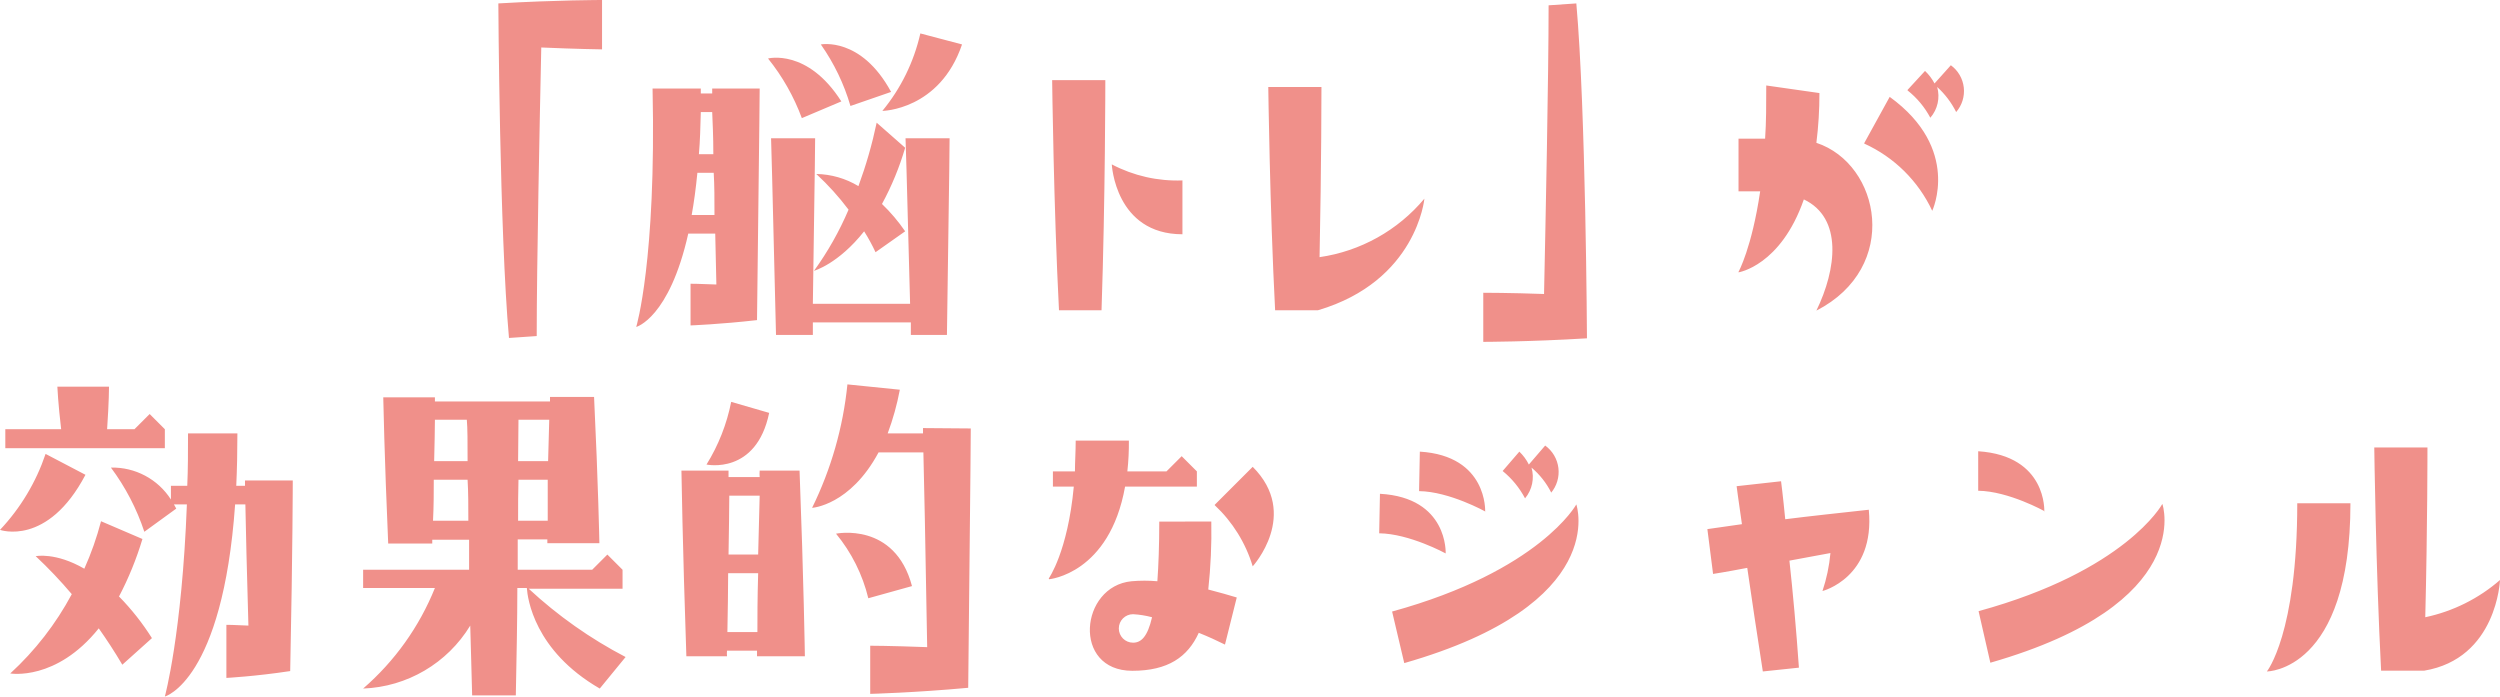
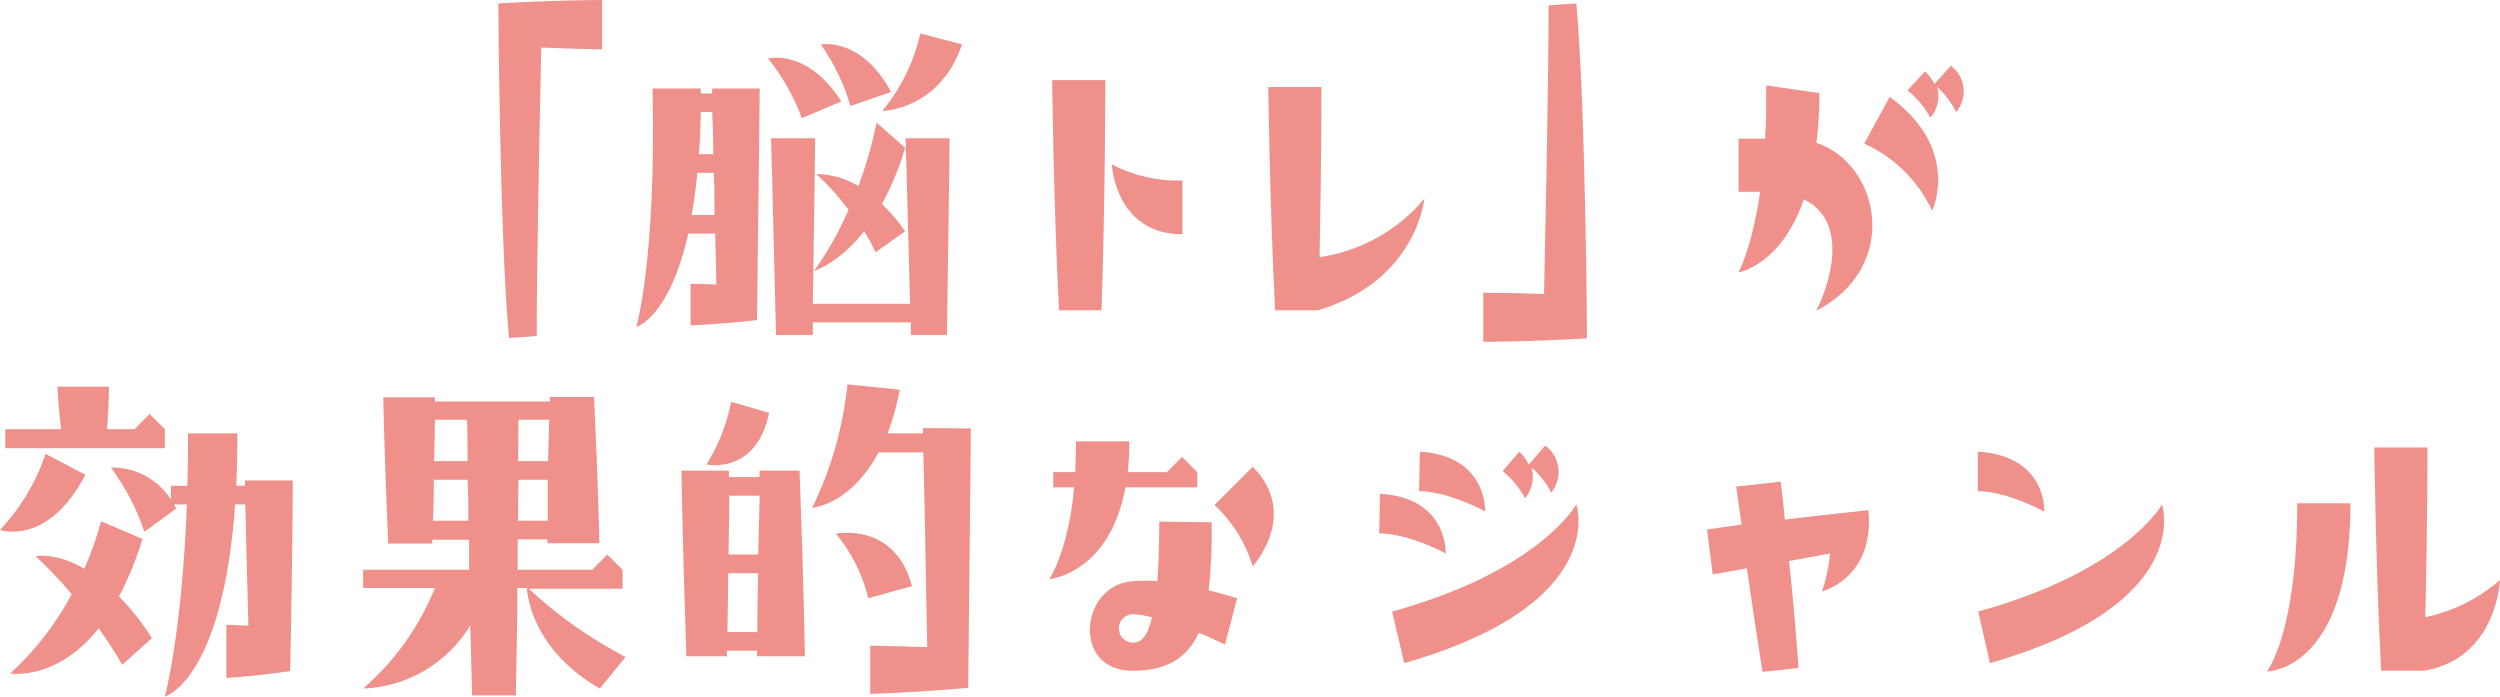
<svg xmlns="http://www.w3.org/2000/svg" id="レイヤー_1" data-name="レイヤー 1" viewBox="0 0 263.27 73.35">
  <defs>
    <style>.cls-1{fill:#f0908a;}</style>
  </defs>
-   <path class="cls-1" d="M63.4,5.2S60.56,5.16,57,5c-.16,7.48-.48,22.88-.48,30.39l-2.92.2C52.6,24.48,52.48.36,52.48.36,58.64,0,63.4,0,63.4,0ZM67,34.43s2.12-7,1.72-25.11h5.08v.52H75V9.32h5s0,1.72-.28,24.39c-3.84.44-7,.56-7,.56V29.88s.88,0,2.72.08l-.12-5.36H72.48C70.48,33.51,67,34.43,67,34.43Zm5.8-11.79h2.44c0-1.68,0-3.12-.08-4.44H73.44Q73.2,20.66,72.84,22.64Zm.76-6.4h1.56c0-2-.08-3.4-.12-4.44H73.8C73.76,13.4,73.72,14.88,73.6,16.24Zm10.88-3.8a22.35,22.35,0,0,0-3.56-6.28s4.16-1.08,7.72,4.52Zm10.88,2.12H100s0,2-.28,20.71H95.92c0-.44,0-.88,0-1.32H85.6c0,.44,0,.88,0,1.32H81.72c-.4-17-.52-20.71-.52-20.71h4.64s0,1.76-.24,17.43H95.84C95.48,17.76,95.36,14.56,95.36,14.56Zm0,1a30.08,30.08,0,0,1-2.44,5.92,18.35,18.35,0,0,1,2.44,2.88L92.2,26.56A19.53,19.53,0,0,0,91,24.36c-2.72,3.44-5.28,4.16-5.28,4.16a33.15,33.15,0,0,0,3.64-6.44,28,28,0,0,0-3.4-3.76,8.9,8.9,0,0,1,4.44,1.28,47.9,47.9,0,0,0,1.92-6.68ZM93.84,9.68l-4.28,1.48a21.92,21.92,0,0,0-3.12-6.48S90.68,3.84,93.84,9.68Zm3.08-6.16,4.39,1.16c-2.35,6.92-8.39,7-8.39,7A19.66,19.66,0,0,0,96.92,3.52ZM116,32.67h-4.48c-.56-10.79-.72-24.23-.72-24.23h5.6S116.4,20.8,116,32.67Zm8.52-8c-7.08,0-7.44-7.36-7.44-7.36A14.78,14.78,0,0,0,124.52,19ZM150,20.92s-.8,8.68-11.2,11.75h-4.52c-.56-10.79-.72-23.51-.72-23.51h5.6s0,8.24-.2,17.92A17.69,17.69,0,0,0,150,20.92Zm17.08,14.71C161,36,156.2,36,156.2,36V30.83s2.84,0,6.4.13c.16-7.48.48-22.88.48-30.4L166,.36C167,11.56,167.12,35.63,167.12,35.63Zm16-7s1.4-2.52,2.28-8.48h-2.28V14.6h2.8C186,12.88,186,11,186,9l5.6.8a41.4,41.4,0,0,1-.32,5.24c6.76,2.24,8.88,13.12,0,17.67,2.12-4.35,2.8-9.75-1.32-11.71C187.52,28,183.08,28.68,183.08,28.68Zm13.24-13.56L199,10.2c7.56,5.48,4.48,12,4.48,12A14.54,14.54,0,0,0,196.32,15.12Zm4.56-5.6,1.84-2a5,5,0,0,1,1,1.32l1.72-1.92A3.37,3.37,0,0,1,206,11.8a9,9,0,0,0-2-2.64,3.49,3.49,0,0,1-.72,3.24A9.15,9.15,0,0,0,200.88,9.52ZM0,55.8a21.84,21.84,0,0,0,4.8-8L9,50C5,57.6,0,55.8,0,55.8Zm.56-8.6v-2H6.44c-.32-2.68-.4-4.48-.4-4.48h5.44s0,1.56-.2,4.48h2.88l1.6-1.6,1.6,1.6v2Zm12,15.64A26.3,26.3,0,0,1,16,67.2L12.88,70c-.8-1.36-1.64-2.64-2.48-3.83-4.48,5.59-9.32,4.75-9.32,4.75a31.44,31.44,0,0,0,6.48-8.35,47.71,47.71,0,0,0-3.8-4s2.08-.44,5.12,1.32a31.78,31.78,0,0,0,1.76-5L15,56.76A34.25,34.25,0,0,1,12.52,62.84ZM30.83,50.6s0,6.92-.27,20.07c-3.68.56-6.72.72-6.72.72V65.8s.84,0,2.32.08c-.16-5.72-.28-10.2-.32-12.76H24.76c-1.32,18.59-7.4,20.23-7.4,20.23s1.8-6.55,2.32-20.23H18.32a4.36,4.36,0,0,1,.24.44L15.2,56a23.8,23.8,0,0,0-3.52-6.76A7.3,7.3,0,0,1,18,52.6V51.16h1.72c.08-1.76.08-3.56.08-5.52H25q0,2.94-.12,5.52h.92V50.6ZM63.16,72.51c-6.92-4-7.6-9.51-7.68-10.59h-1c0,3.36-.08,7.11-.16,11.31h-4.6c-.08-2.6-.12-5-.2-7.35a13.81,13.81,0,0,1-11.28,6.63A27.7,27.7,0,0,0,45.8,61.92H38.24V60H49.4c0-1.08,0-2.16,0-3.16H45.52v.4H40.88c-.4-9.16-.52-15.4-.52-15.4H45.8v.44H57.92V41.8h4.64c.44,9.16.56,15.4.56,15.4H57.64v-.4H54.52V60h7.84l1.6-1.6,1.6,1.6v2H55.68a46.76,46.76,0,0,0,10.2,7.19ZM49.32,54.84c0-1.6,0-3-.08-4.32H45.68c0,1.28,0,2.76-.08,4.32Zm-3.6-6.28h3.52c0-2,0-3.48-.08-4.36H45.8C45.8,45.28,45.76,46.76,45.72,48.56Zm8.84,6.28h3.12c0-1.08,0-2.52,0-4.32H54.6C54.56,51.8,54.56,53.24,54.56,54.84Zm0-6.28h3.16l.12-4.36H54.6Zm17.16,1h5v.68H80a3.88,3.88,0,0,1,0-.68h4.2c.44,11.6.56,19.55.56,19.55H79.72v-.59H76.56a2.74,2.74,0,0,0,0,.59H72.28C71.88,57.48,71.76,49.56,71.76,49.56ZM77,42.32l4,1.16c-1.36,6.56-6.6,5.44-6.6,5.44A19.78,19.78,0,0,0,77,42.32Zm-.4,24.24h3.16c0-1.48,0-3.52.08-6.2H76.68C76.68,62.2,76.64,64.24,76.6,66.56Zm.12-8.16h3.12L80,52.2H76.8C76.8,53.68,76.76,55.76,76.72,58.4Zm25.51-13.28s0,2.64-.27,27.31c-5.64.52-10.32.64-10.32.64V68s2,0,6,.15c-.2-11.47-.32-17.55-.4-20.51H92.52c-3,5.6-7,5.84-7,5.84a38.17,38.17,0,0,0,3.72-13l5.52.56a27.88,27.88,0,0,1-1.28,4.6H97.2v-.56ZM91.44,63a17,17,0,0,0-3.4-6.8s6.2-1.28,8,5.52Zm19-2.08s2-2.8,2.64-9.68h-2.2v-1.6h2.32c0-1,.08-2.08.08-3.24h5.6a27.45,27.45,0,0,1-.16,3.24h4.12l1.6-1.6,1.6,1.6v1.6h-7.56C116.84,60.44,110.48,61,110.48,61Zm17.12-6a56.42,56.42,0,0,1-.32,7.16c1.2.32,2.24.6,3,.84L129,67.88c-.8-.4-1.76-.84-2.76-1.24-1.16,2.55-3.24,4-7,4-6.36,0-5.52-8.91-.08-9.43a15.43,15.43,0,0,1,2.72,0c.12-1.68.2-3.76.2-6.28ZM121.32,65a9.85,9.85,0,0,0-2-.32,1.48,1.48,0,0,0,0,3C120.16,67.68,120.84,67.08,121.32,65Zm6.6-11.84,4-4c5,5,0,10.48,0,10.48A14.56,14.56,0,0,0,127.92,53.2ZM145.32,52c7.2.4,6.92,6.28,6.92,6.28s-3.8-2.08-7-2.12ZM166,53.12s3.64,10.48-18.12,16.71L146.6,64.4C162.16,60.12,166,53.12,166,53.12Zm-9.56.76s-3.8-2.12-7-2.16l.08-4.16C156.68,48,156.4,53.88,156.4,53.88Zm6.92-2a8.31,8.31,0,0,0-2.08-2.64,3.53,3.53,0,0,1-.68,3.24,9.26,9.26,0,0,0-2.36-2.88L160,47.56a4.93,4.93,0,0,1,1,1.36l1.72-2A3.43,3.43,0,0,1,163.32,51.92Zm16.44,3.84,3.64-.52c-.36-2.44-.56-4-.56-4l4.68-.52s.2,1.52.44,4c2.52-.32,5.52-.64,8.8-1,.68,7.16-4.88,8.56-4.88,8.56a17.5,17.5,0,0,0,.84-4l-4.32.8c.36,3.28.72,7.24,1,11.27l-3.8.4c-.56-3.63-1.16-7.55-1.64-10.91-2.28.44-3.6.64-3.6.64Zm35.52-1.88s-3.8-2.12-7-2.16l0-4.16C215.6,48,215.28,53.88,215.28,53.88Zm12.4-.76s3.59,10.48-18.12,16.71l-1.24-5.43C223.84,60.12,227.68,53.12,227.68,53.12ZM241.92,53h5.6c0,17.71-8.8,17.71-8.8,17.71S241.92,66.76,241.92,53ZM255.4,65a17.5,17.5,0,0,0,7.87-3.92s-.31,8.28-8,9.55h-4.52c-.56-10.79-.72-23.51-.72-23.51h5.6S255.64,55.4,255.4,65Z" />
+   <path class="cls-1" d="M63.4,5.2S60.56,5.16,57,5c-.16,7.48-.48,22.88-.48,30.39l-2.92.2C52.6,24.48,52.48.36,52.48.36,58.64,0,63.4,0,63.4,0Z" />
+   <path class="cls-1" d="M67,34.43s2.12-7,1.72-25.11h5.08v.52H75V9.32h5s0,1.72-.28,24.39c-3.84.44-7,.56-7,.56V29.88s.88,0,2.72.08l-.12-5.36H72.48C70.48,33.51,67,34.43,67,34.43Zm5.8-11.79h2.44c0-1.68,0-3.12-.08-4.44H73.44Q73.2,20.66,72.84,22.64Zm.76-6.4h1.56c0-2-.08-3.4-.12-4.44H73.8C73.76,13.4,73.72,14.88,73.6,16.24Zm10.88-3.8a22.35,22.35,0,0,0-3.56-6.28s4.16-1.08,7.72,4.52Zm10.88,2.12H100s0,2-.28,20.71H95.92c0-.44,0-.88,0-1.32H85.6c0,.44,0,.88,0,1.32H81.72c-.4-17-.52-20.71-.52-20.71h4.64s0,1.76-.24,17.43H95.84C95.48,17.76,95.36,14.56,95.36,14.56Zm0,1a30.08,30.08,0,0,1-2.44,5.92,18.35,18.35,0,0,1,2.44,2.88L92.2,26.56A19.53,19.53,0,0,0,91,24.36c-2.72,3.44-5.28,4.16-5.28,4.16a33.15,33.15,0,0,0,3.64-6.44,28,28,0,0,0-3.4-3.76,8.9,8.9,0,0,1,4.44,1.28,47.9,47.9,0,0,0,1.92-6.68ZM93.84,9.68l-4.28,1.48a21.92,21.92,0,0,0-3.12-6.48S90.68,3.84,93.84,9.68Zm3.08-6.16,4.39,1.16c-2.35,6.92-8.39,7-8.39,7A19.66,19.66,0,0,0,96.92,3.52Z" />
+   <path class="cls-1" d="M116,32.67h-4.48c-.56-10.79-.72-24.23-.72-24.23h5.6S116.4,20.8,116,32.67Zm8.52-8c-7.08,0-7.44-7.36-7.44-7.36A14.78,14.78,0,0,0,124.52,19Z" />
+   <path class="cls-1" d="M150,20.92s-.8,8.68-11.2,11.75h-4.52c-.56-10.79-.72-23.51-.72-23.51h5.6s0,8.24-.2,17.92A17.69,17.69,0,0,0,150,20.92Z" />
+   <path class="cls-1" d="M167.12,35.63C161,36,156.2,36,156.2,36V30.83s2.84,0,6.4.13c.16-7.48.48-22.88.48-30.4L166,.36C167,11.56,167.12,35.63,167.12,35.63Z" />
+   <path class="cls-1" d="M183.08,28.68s1.4-2.52,2.28-8.48h-2.28V14.6h2.8C186,12.88,186,11,186,9l5.6.8a41.4,41.4,0,0,1-.32,5.24c6.76,2.24,8.88,13.12,0,17.67,2.12-4.35,2.8-9.75-1.32-11.71C187.52,28,183.08,28.68,183.08,28.68Zm13.24-13.56L199,10.2c7.56,5.48,4.48,12,4.48,12A14.54,14.54,0,0,0,196.32,15.12Zm4.56-5.6,1.84-2a5,5,0,0,1,1,1.32l1.72-1.92A3.37,3.37,0,0,1,206,11.8a9,9,0,0,0-2-2.64,3.49,3.49,0,0,1-.72,3.24A9.15,9.15,0,0,0,200.88,9.52Z" />
+   <path class="cls-1" d="M0,55.8a21.84,21.84,0,0,0,4.8-8L9,50C5,57.6,0,55.8,0,55.8Zm.56-8.6v-2H6.44c-.32-2.68-.4-4.48-.4-4.48h5.44s0,1.56-.2,4.48h2.88l1.6-1.6,1.6,1.6v2Zm12,15.64A26.3,26.3,0,0,1,16,67.2L12.88,70c-.8-1.36-1.64-2.64-2.48-3.83-4.48,5.59-9.32,4.75-9.32,4.75a31.44,31.44,0,0,0,6.48-8.35,47.71,47.71,0,0,0-3.8-4s2.08-.44,5.12,1.32a31.78,31.78,0,0,0,1.76-5L15,56.76A34.25,34.25,0,0,1,12.52,62.84ZM30.83,50.6s0,6.92-.27,20.07c-3.68.56-6.72.72-6.72.72V65.8s.84,0,2.32.08c-.16-5.72-.28-10.2-.32-12.76H24.76c-1.32,18.59-7.4,20.23-7.4,20.23s1.8-6.55,2.32-20.23H18.32a4.36,4.36,0,0,1,.24.44L15.2,56a23.8,23.8,0,0,0-3.52-6.76A7.3,7.3,0,0,1,18,52.6V51.16h1.72c.08-1.76.08-3.56.08-5.52H25q0,2.94-.12,5.52h.92V50.6Z" />
+   <path class="cls-1" d="M63.16,72.51c-6.92-4-7.6-9.51-7.68-10.59h-1c0,3.36-.08,7.11-.16,11.31h-4.6c-.08-2.6-.12-5-.2-7.35a13.81,13.81,0,0,1-11.28,6.63A27.7,27.7,0,0,0,45.8,61.92H38.24V60H49.4c0-1.08,0-2.16,0-3.16H45.52v.4H40.88c-.4-9.16-.52-15.4-.52-15.4H45.8v.44H57.92V41.8h4.64c.44,9.16.56,15.4.56,15.4H57.64v-.4H54.52V60h7.84l1.6-1.6,1.6,1.6v2H55.68a46.76,46.76,0,0,0,10.2,7.19ZM49.32,54.84c0-1.6,0-3-.08-4.32H45.68c0,1.28,0,2.76-.08,4.32Zm-3.6-6.28h3.52c0-2,0-3.48-.08-4.36H45.8C45.8,45.28,45.76,46.76,45.72,48.56Zm8.84,6.28h3.12c0-1.08,0-2.52,0-4.32H54.6C54.56,51.8,54.56,53.24,54.56,54.84Zm0-6.28h3.16l.12-4.36H54.6Z" />
+   <path class="cls-1" d="M71.76,49.56h5v.68H80a3.88,3.88,0,0,1,0-.68h4.2c.44,11.6.56,19.55.56,19.55H79.72v-.59H76.56a2.74,2.74,0,0,0,0,.59H72.28C71.88,57.48,71.76,49.56,71.76,49.56ZM77,42.32l4,1.16c-1.36,6.56-6.6,5.44-6.6,5.44A19.78,19.78,0,0,0,77,42.32Zm-.4,24.24h3.16c0-1.48,0-3.52.08-6.2H76.68C76.68,62.2,76.64,64.24,76.6,66.56Zm.12-8.16h3.12L80,52.2H76.8C76.8,53.68,76.76,55.76,76.72,58.4Zm25.51-13.28s0,2.64-.27,27.31c-5.64.52-10.32.64-10.32.64V68s2,0,6,.15c-.2-11.47-.32-17.55-.4-20.51H92.52c-3,5.6-7,5.84-7,5.84a38.17,38.17,0,0,0,3.72-13l5.52.56a27.88,27.88,0,0,1-1.28,4.6H97.2v-.56ZM91.44,63a17,17,0,0,0-3.4-6.8s6.2-1.28,8,5.52Z" />
+   <path class="cls-1" d="M110.48,61s2-2.8,2.64-9.68h-2.2v-1.6h2.32c0-1,.08-2.08.08-3.24h5.6a27.45,27.45,0,0,1-.16,3.24h4.12l1.6-1.6,1.6,1.6v1.6h-7.56C116.84,60.44,110.48,61,110.48,61Zm17.12-6a56.42,56.42,0,0,1-.32,7.16c1.2.32,2.24.6,3,.84L129,67.88c-.8-.4-1.76-.84-2.76-1.24-1.16,2.55-3.24,4-7,4-6.36,0-5.52-8.91-.08-9.43a15.43,15.43,0,0,1,2.72,0c.12-1.68.2-3.76.2-6.28ZM121.32,65a9.85,9.85,0,0,0-2-.32,1.48,1.48,0,0,0,0,3C120.16,67.68,120.84,67.08,121.32,65Zm6.6-11.84,4-4c5,5,0,10.48,0,10.48A14.56,14.56,0,0,0,127.92,53.2Z" />
+   <path class="cls-1" d="M145.32,52c7.2.4,6.92,6.28,6.92,6.28s-3.8-2.08-7-2.12ZM166,53.12s3.64,10.48-18.12,16.71L146.6,64.4C162.16,60.12,166,53.12,166,53.12Zm-9.56.76s-3.8-2.12-7-2.16l.08-4.16C156.68,48,156.4,53.88,156.4,53.88Zm6.92-2a8.31,8.31,0,0,0-2.08-2.64,3.53,3.53,0,0,1-.68,3.24,9.26,9.26,0,0,0-2.36-2.88L160,47.56a4.93,4.93,0,0,1,1,1.36l1.72-2A3.43,3.43,0,0,1,163.32,51.92Z" />
+   <path class="cls-1" d="M179.76,55.76l3.64-.52c-.36-2.44-.56-4-.56-4l4.68-.52s.2,1.52.44,4c2.52-.32,5.52-.64,8.8-1,.68,7.16-4.88,8.56-4.88,8.56a17.5,17.5,0,0,0,.84-4l-4.32.8c.36,3.28.72,7.24,1,11.27l-3.8.4c-.56-3.63-1.16-7.55-1.64-10.91-2.28.44-3.6.64-3.6.64Z" />
+   <path class="cls-1" d="M215.28,53.88s-3.8-2.12-7-2.16l0-4.16C215.6,48,215.28,53.88,215.28,53.88Zm12.4-.76s3.59,10.48-18.12,16.71l-1.24-5.43C223.84,60.12,227.68,53.12,227.68,53.12Z" />
+   <path class="cls-1" d="M241.92,53h5.6c0,17.71-8.8,17.71-8.8,17.71S241.92,66.76,241.92,53ZM255.4,65a17.5,17.5,0,0,0,7.87-3.92s-.31,8.28-8,9.55h-4.52c-.56-10.79-.72-23.51-.72-23.51h5.6S255.64,55.4,255.4,65Z" />
</svg>
